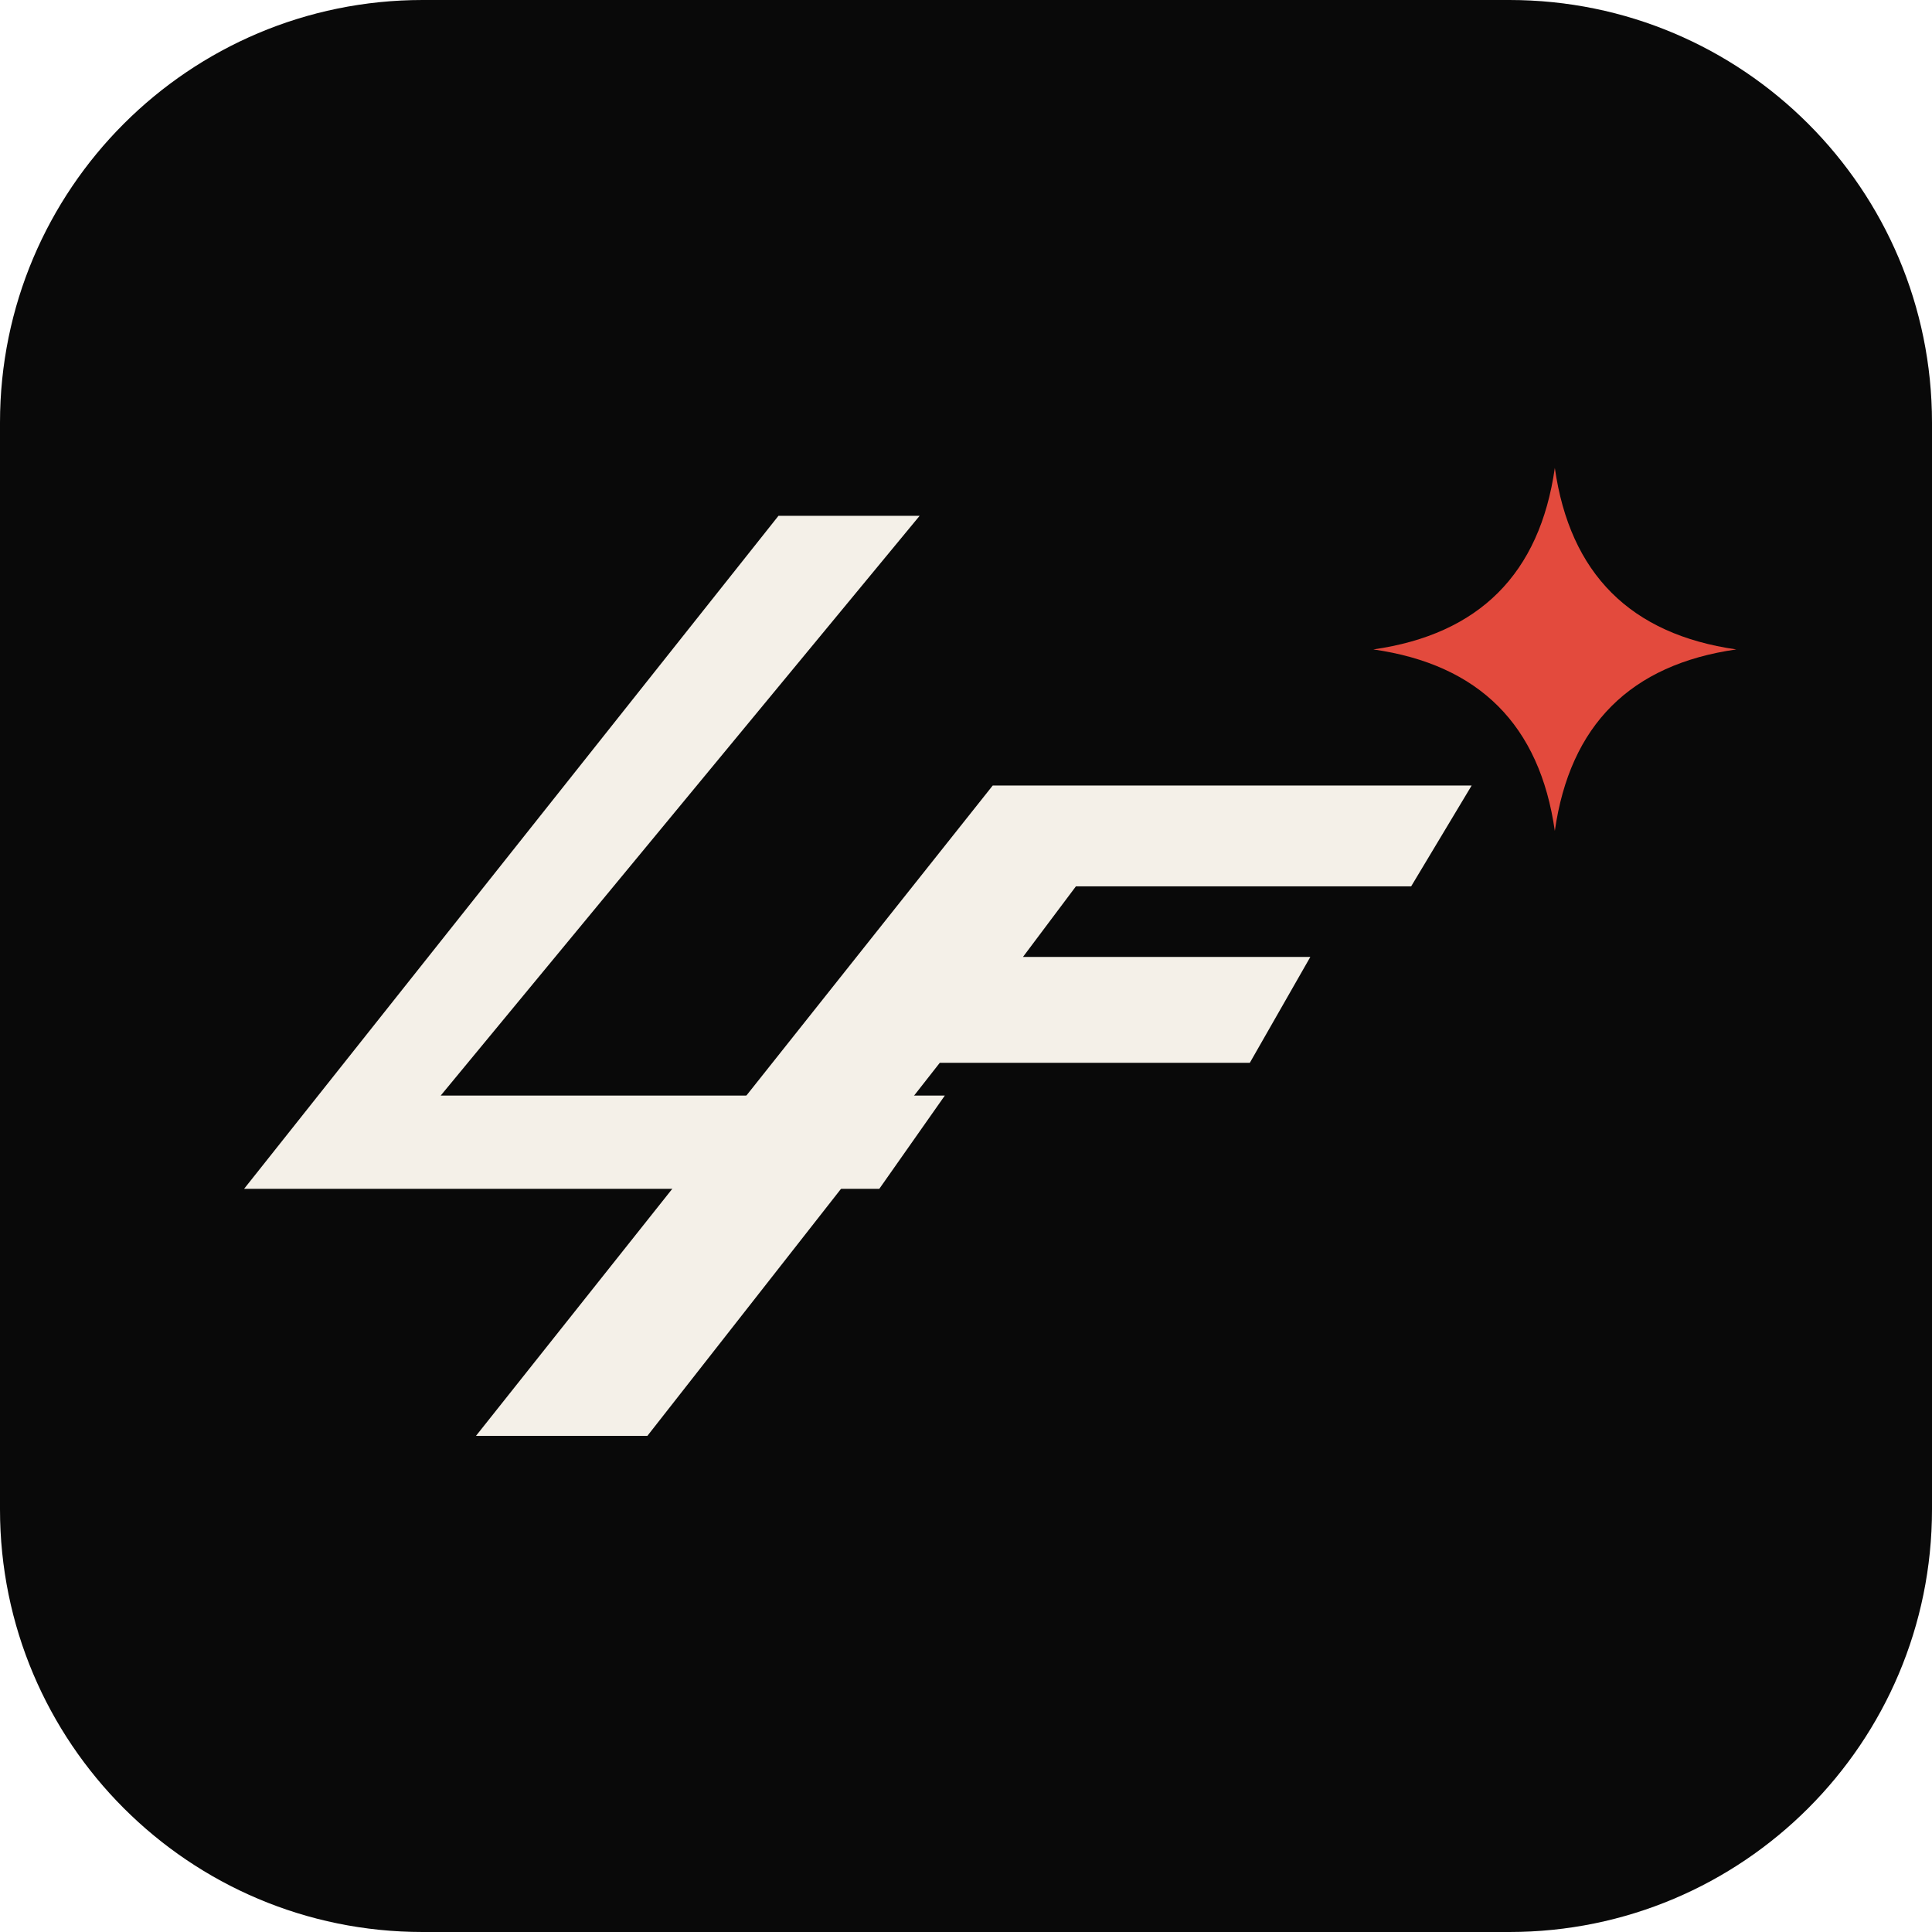
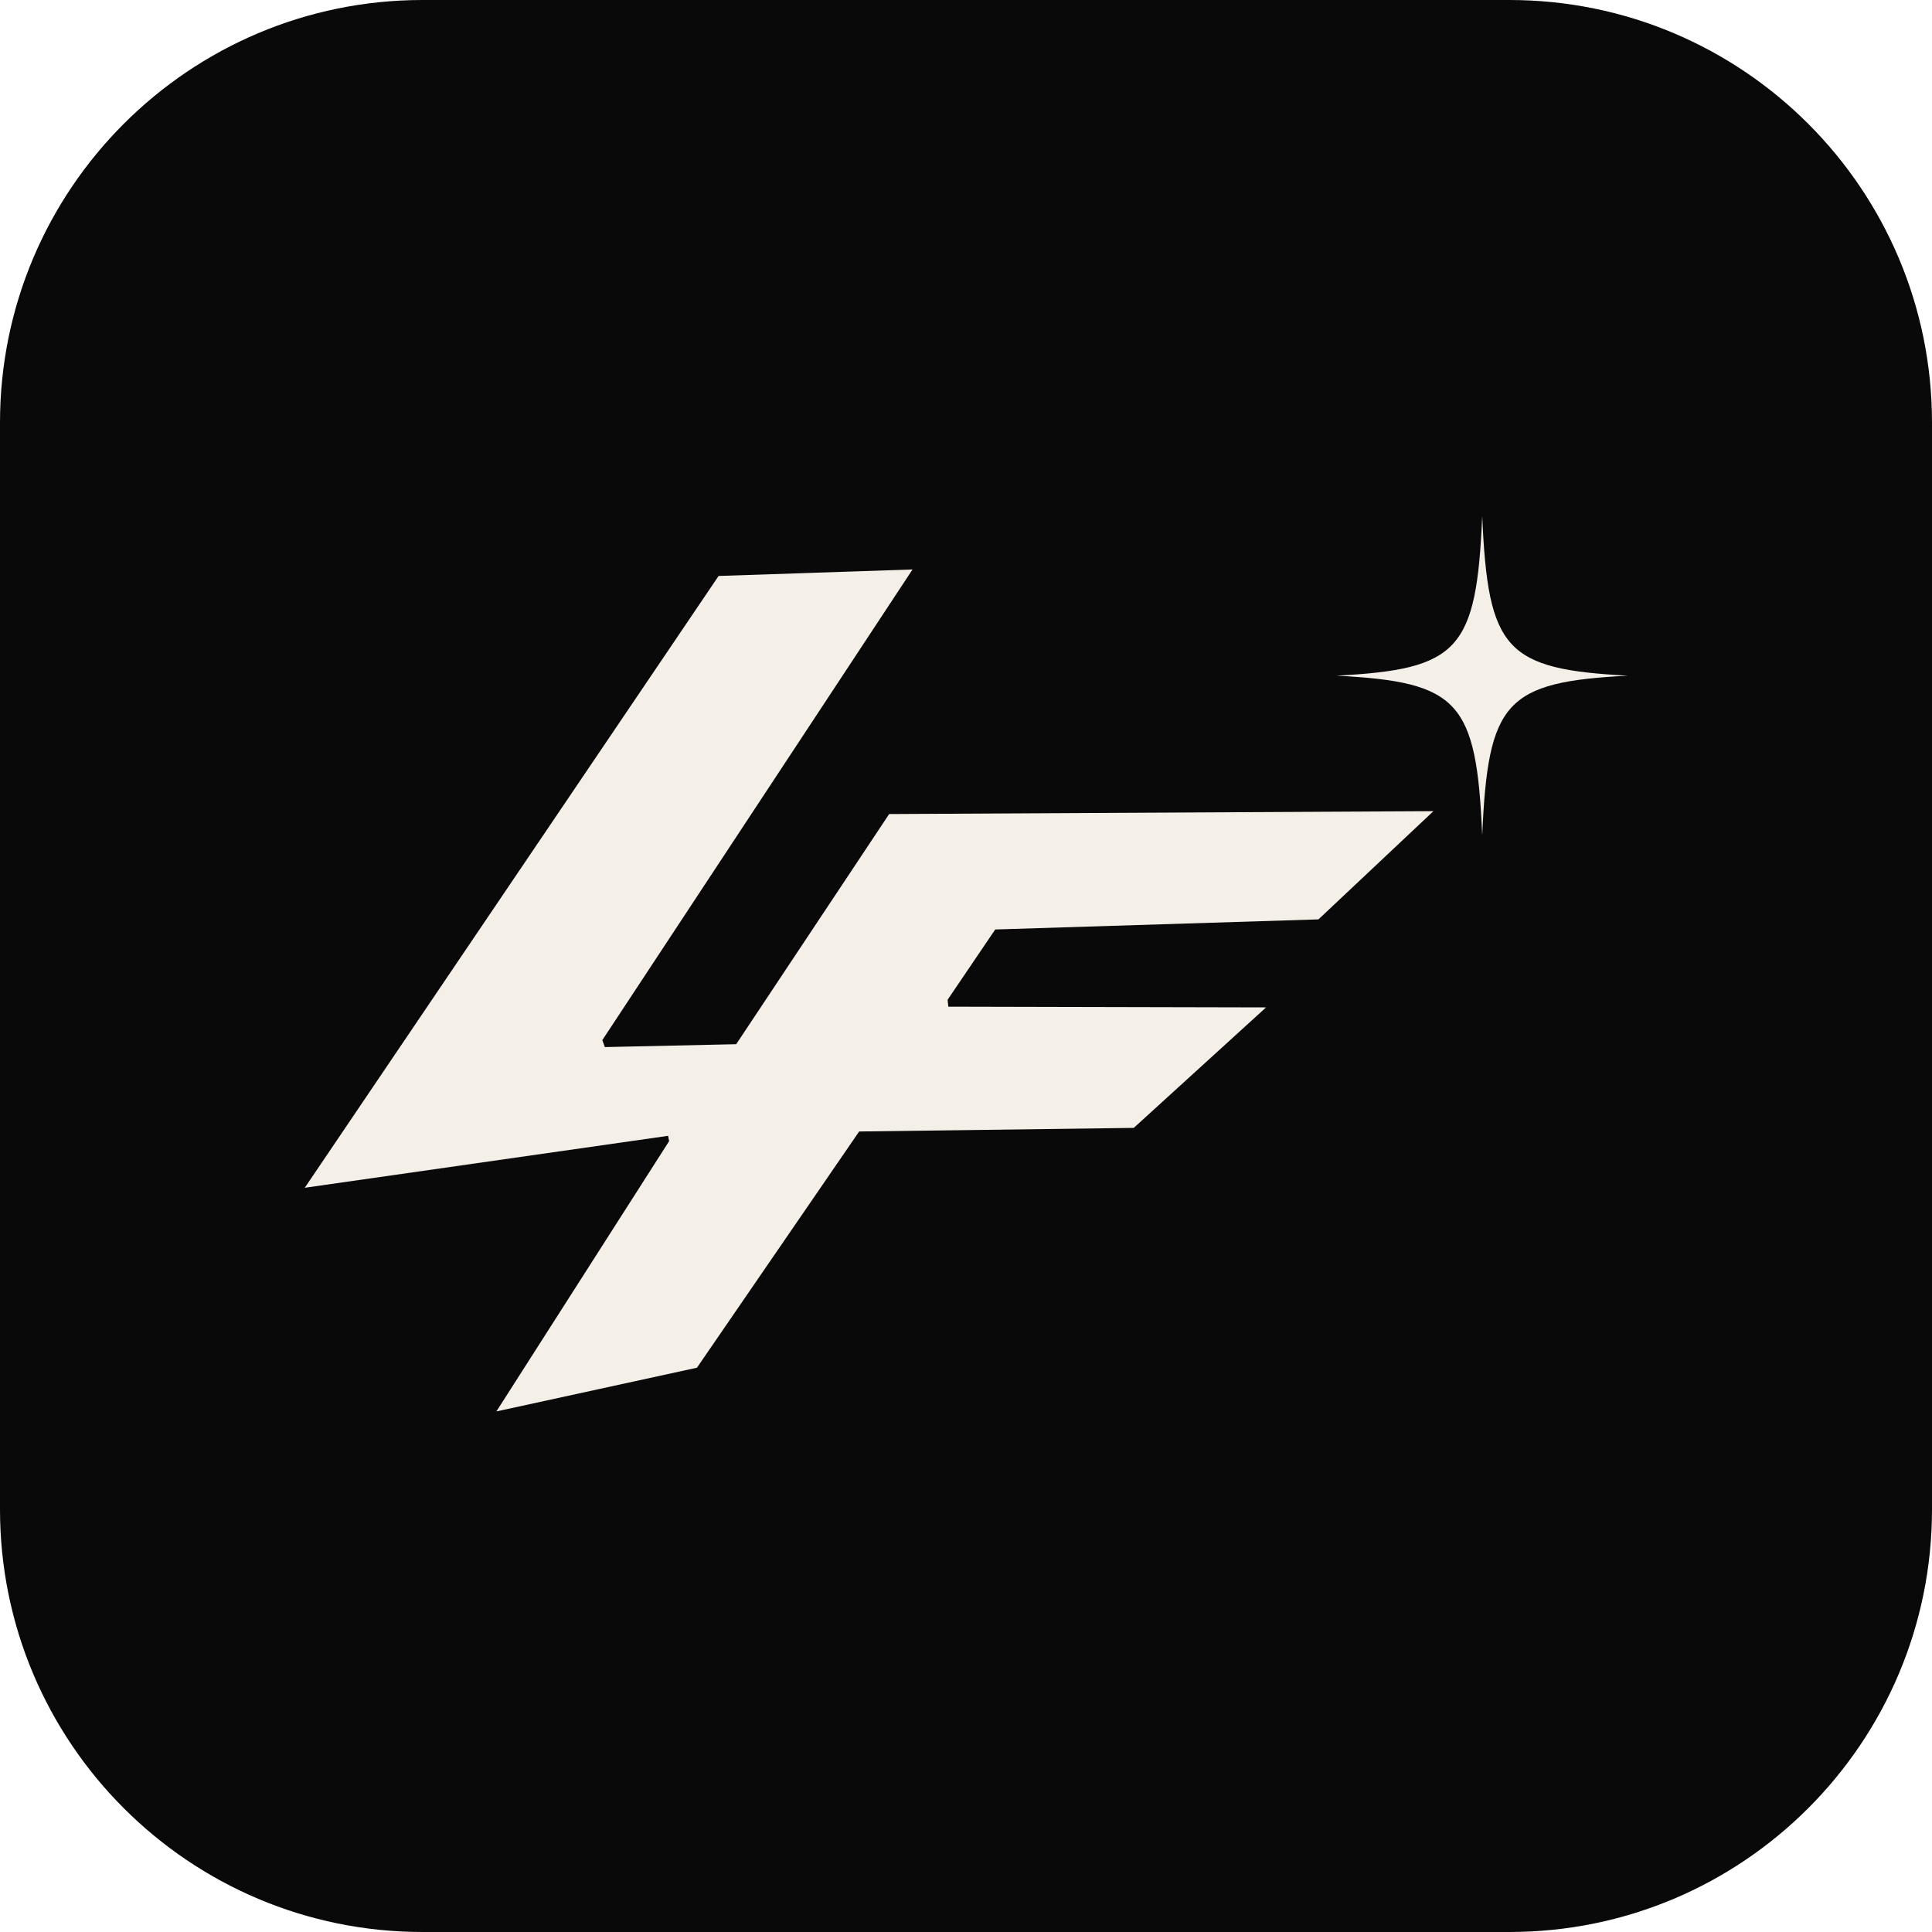
<svg xmlns="http://www.w3.org/2000/svg" viewBox="0 0 64 64">
  <rect width="64" height="64" rx="14" fill="#090909" />
-   <g transform="translate(7 15) scale(.0835)">
-     <g transform="translate(-215 -100)">
-       <path fill="#F4F0E8" d="M440 125h56L306 355h200l-26 37H228z" />
-       <path fill="#F4F0E8" d="M525 232h190l-24 40H558l-21 28h114l-24 42H504L388 490h-68z" />
-       <path fill="#E34A3D" d="M748 106Q757 169 820 178Q757 187 748 250Q739 187 676 178Q739 169 748 106Z" />
-     </g>
+   <g transform="translate(10 17) scale(0.0478)">
+     <path fill="#F4F0E8" d="M784.2 206.5 407 208.5 301 368 210 370 208.2 365.2 423.2 39 288.8 43.5 2 467.5 253.8 431.5 254.5 435.2 134.8 622.5 273.8 592.2 386.2 428.5 576.5 426 668.2 342.5 448 342 447.5 337.2 480.5 288.5 704.5 281.5Z" />
+     <path fill="#F4F0E8" d="M818 2.0C822 94.9 834.2 108.2 919 112.6C834.2 117 822 130.3 818 223.2C814 130.3 801.8 117 717 112.6C801.8 108.2 814 94.9 818 2.0Z" />
  </g>
</svg>
